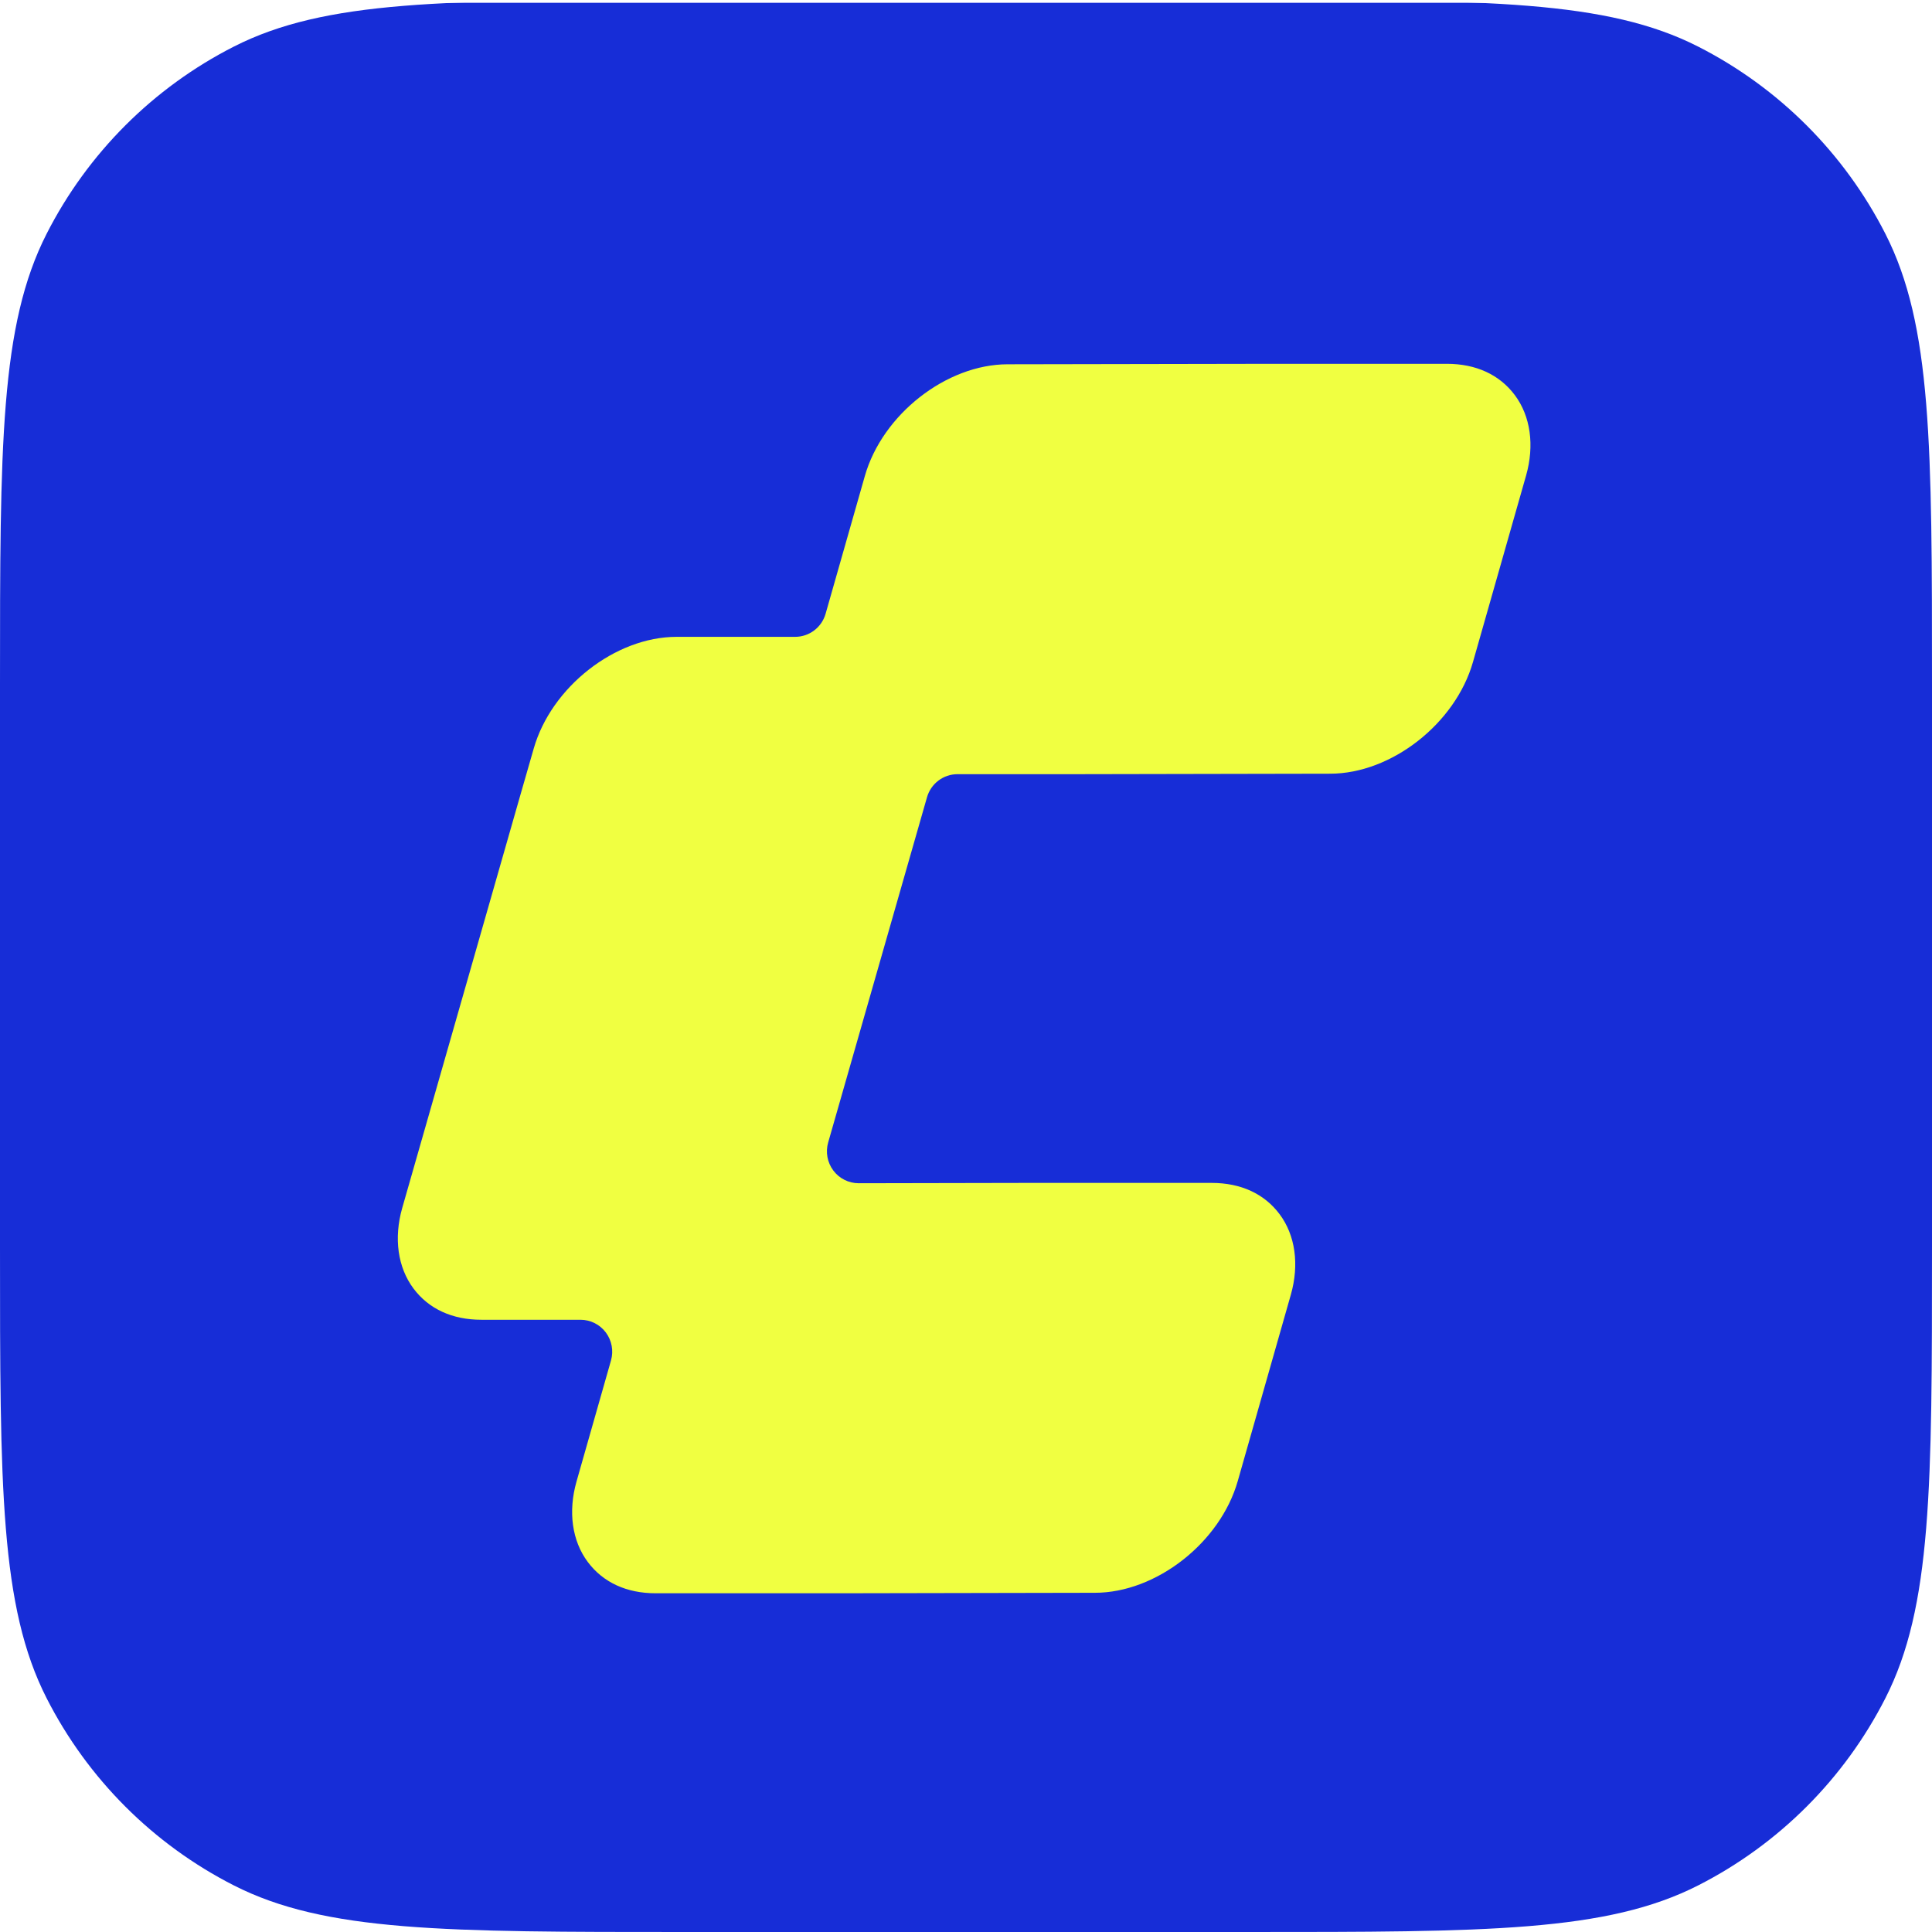
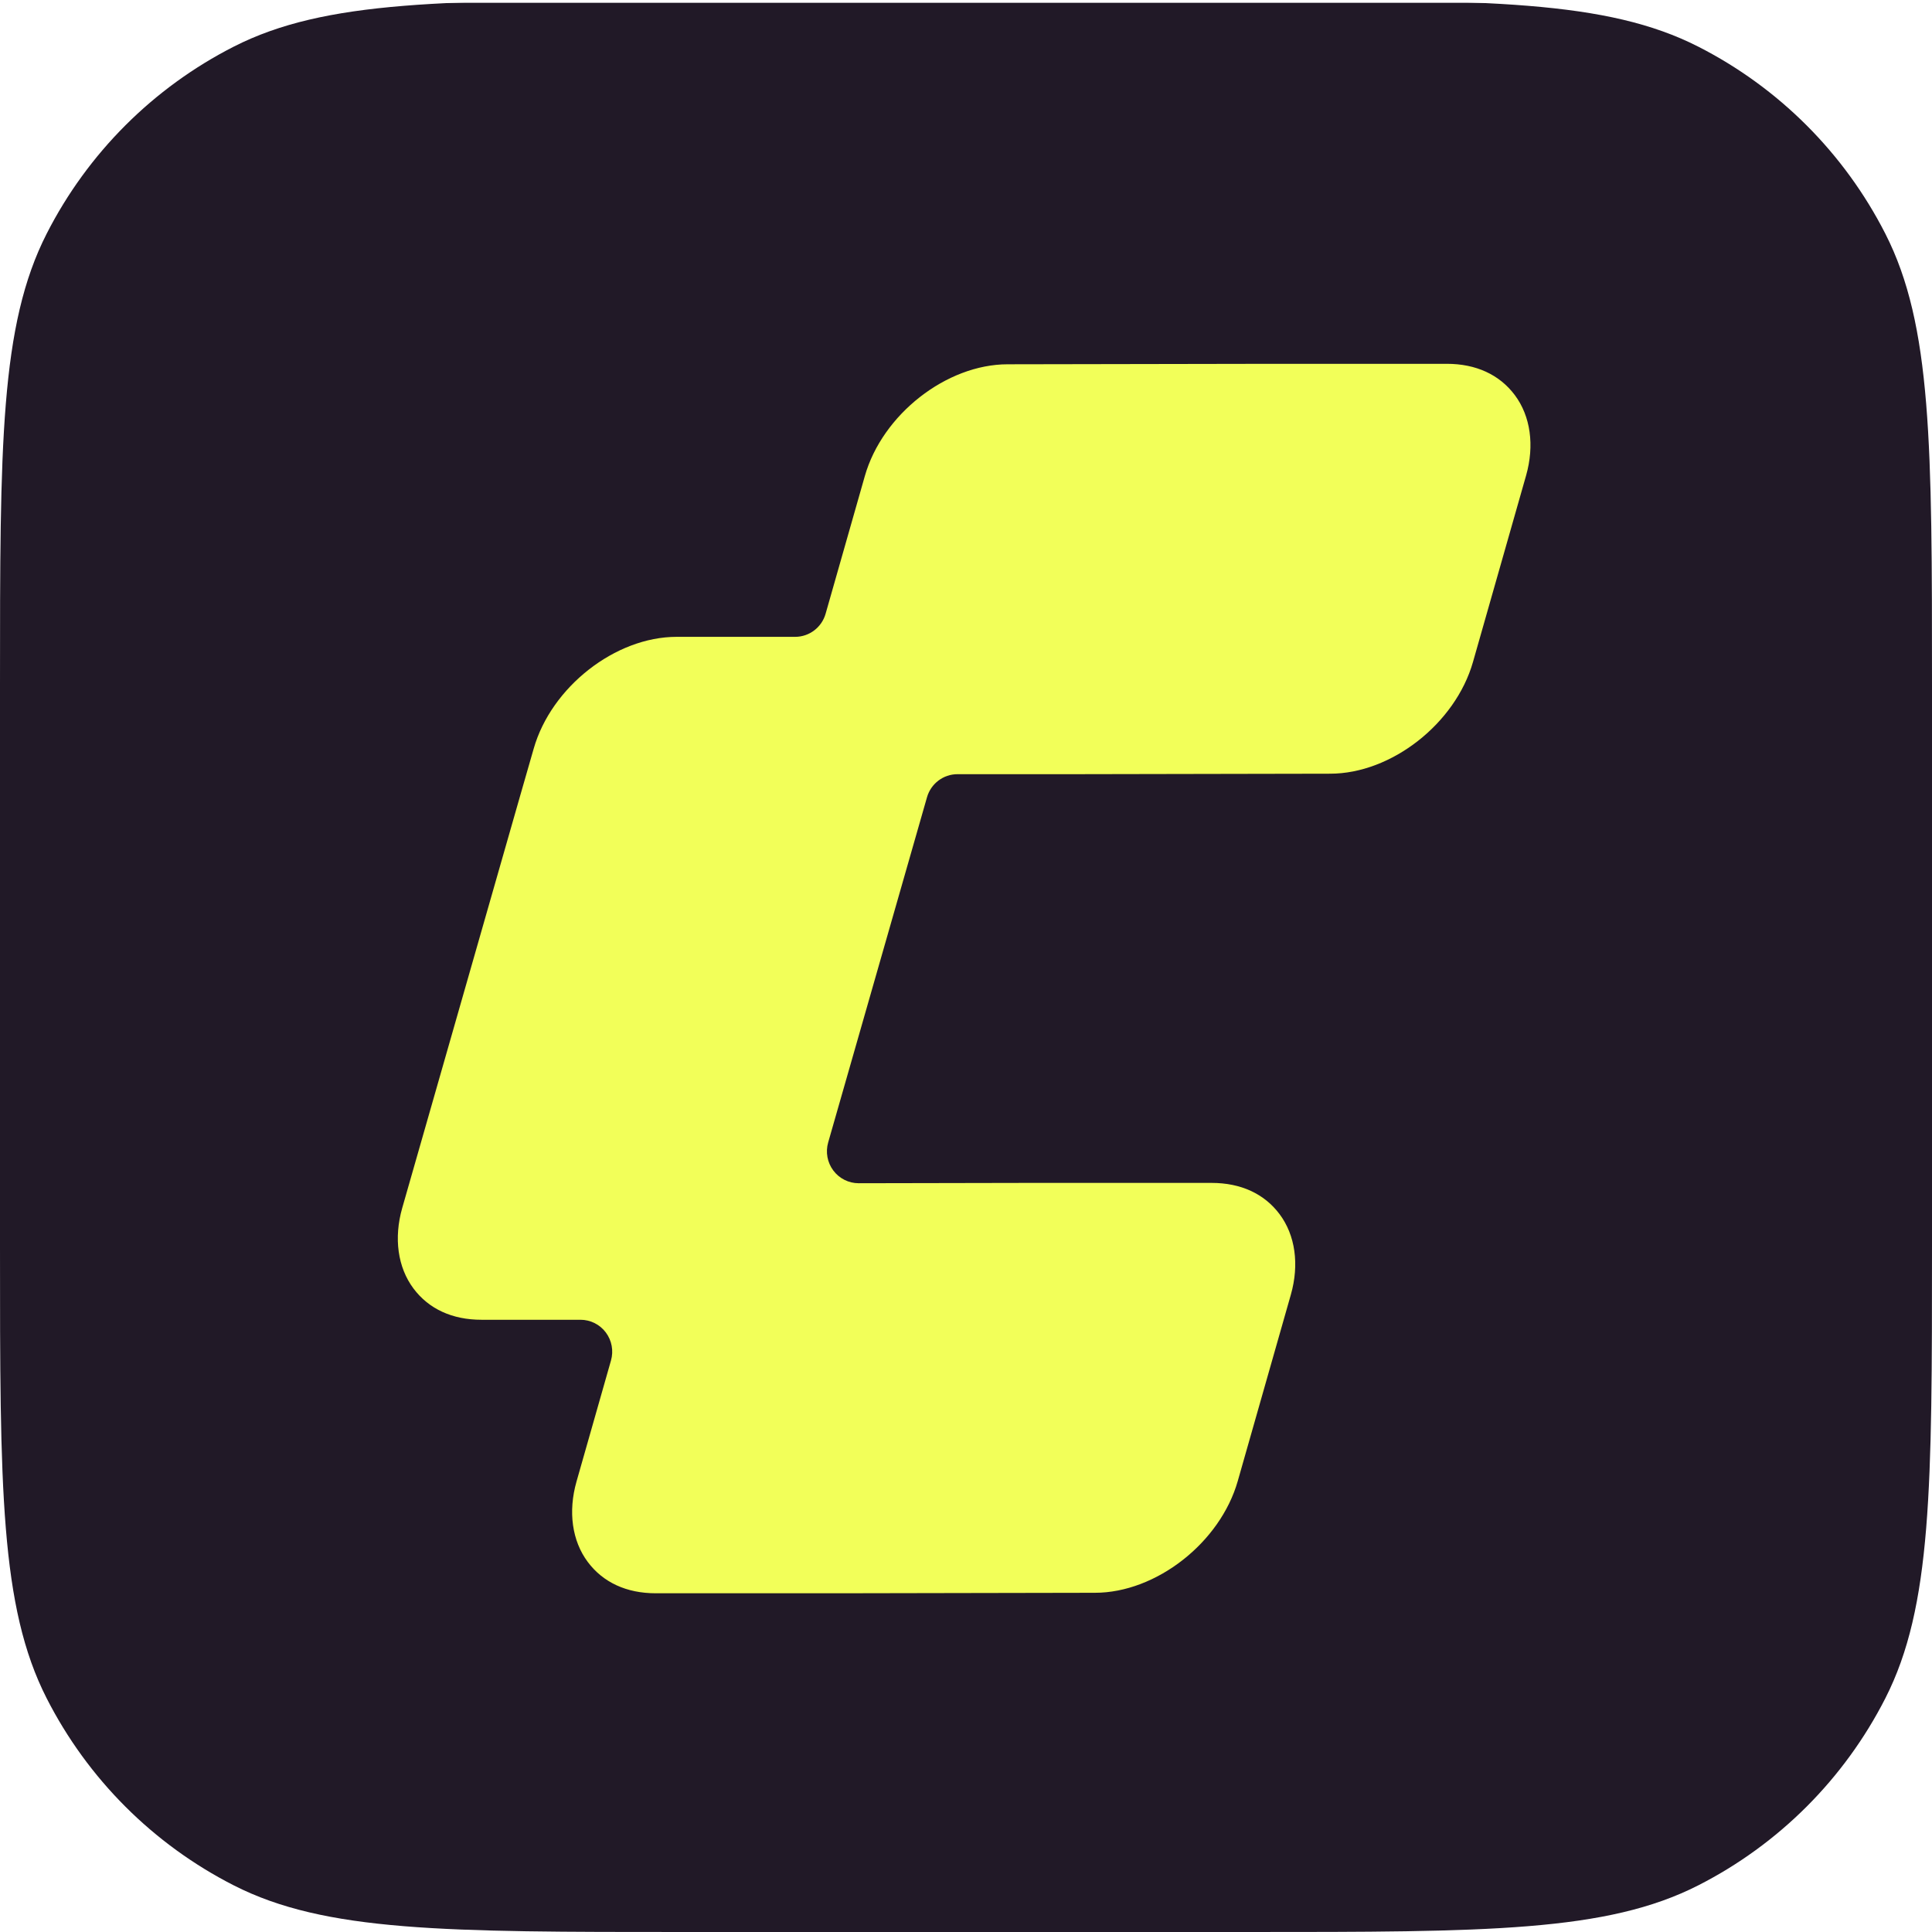
<svg xmlns="http://www.w3.org/2000/svg" width="520" height="520" viewBox="0 0 520 520" fill="none">
  <mask id="mask0_227_285" style="mask-type:alpha" maskUnits="userSpaceOnUse" x="0" y="0" width="520" height="520">
-     <path d="M0 184.335C0 119.812 0 87.55 12.557 62.906C23.603 41.227 41.227 23.603 62.906 12.557C87.55 0 119.812 0 184.335 0H335.665C400.188 0 432.45 0 457.094 12.557C478.773 23.603 496.397 41.227 507.443 62.906C520 87.55 520 119.812 520 184.335V335.665C520 400.188 520 432.45 507.443 457.094C496.397 478.773 478.773 496.397 457.094 507.443C432.45 520 400.188 520 335.665 520H184.335C119.812 520 87.55 520 62.906 507.443C41.227 496.397 23.603 478.773 12.557 457.094C0 432.45 0 400.188 0 335.665V184.335Z" fill="#EEFF30" />
+     <path d="M0 184.335C0 119.812 0 87.55 12.557 62.906C23.603 41.227 41.227 23.603 62.906 12.557C87.55 0 119.812 0 184.335 0H335.665C400.188 0 432.45 0 457.094 12.557C478.773 23.603 496.397 41.227 507.443 62.906C520 87.55 520 119.812 520 184.335V335.665C520 400.188 520 432.45 507.443 457.094C496.397 478.773 478.773 496.397 457.094 507.443C432.45 520 400.188 520 335.665 520H184.335C119.812 520 87.55 520 62.906 507.443C41.227 496.397 23.603 478.773 12.557 457.094C0 432.45 0 400.188 0 335.665V184.335Z" fill="#F2FF59" />
  </mask>
  <g mask="url(#mask0_227_285)">
-     <rect y="0.752" width="520" height="520" fill="#172DD7" />
-     <path d="M176.484 428.831C168.649 428.831 162.327 425.919 158.204 420.412C153.966 414.755 152.861 406.857 155.171 398.749L164.447 366.178C165.187 363.585 164.672 360.794 163.059 358.636C161.446 356.483 158.921 355.216 156.241 355.216H129.571C121.731 355.216 115.409 352.308 111.289 346.802C107.051 341.14 105.946 333.242 108.258 325.134L140.124 213.748L143.642 201.51C148.371 184.904 165.62 171.407 182.097 171.407H214.009C217.817 171.407 221.167 168.868 222.215 165.183L232.769 128.135C237.494 111.545 254.742 98.048 271.219 98.048L339.468 97.926L389.431 97.922C397.268 97.922 403.59 100.831 407.711 106.337C411.949 111.994 413.054 119.892 410.744 128L396.457 178.164C391.734 194.75 374.485 208.242 358.009 208.242L289.607 208.372H257.706C253.902 208.372 250.557 210.907 249.502 214.588L222.903 307.495C222.159 310.093 222.673 312.892 224.291 315.049C225.904 317.202 228.428 318.469 231.107 318.469C231.113 318.469 276.307 318.381 276.307 318.381H326.122C333.959 318.381 340.281 321.29 344.402 326.796C348.639 332.457 349.744 340.355 347.433 348.463L333.146 398.619C328.423 415.209 311.174 428.701 294.698 428.701L226.299 428.831H176.484Z" fill="#F0FF41" />
+     <rect y="0.752" width="520" height="520" fill="#211927" />
+     <path d="M176.484 428.831C168.649 428.831 162.327 425.919 158.204 420.412C153.966 414.755 152.861 406.857 155.171 398.749L164.447 366.178C165.187 363.585 164.672 360.794 163.059 358.636C161.446 356.483 158.921 355.216 156.241 355.216H129.571C121.731 355.216 115.409 352.308 111.289 346.802C107.051 341.14 105.946 333.242 108.258 325.134L140.124 213.748L143.642 201.51C148.371 184.904 165.62 171.407 182.097 171.407H214.009C217.817 171.407 221.167 168.868 222.215 165.183L232.769 128.135C237.494 111.545 254.742 98.048 271.219 98.048L339.468 97.926L389.431 97.922C397.268 97.922 403.59 100.831 407.711 106.337C411.949 111.994 413.054 119.892 410.744 128L396.457 178.164C391.734 194.75 374.485 208.242 358.009 208.242L289.607 208.372H257.706C253.902 208.372 250.557 210.907 249.502 214.588L222.903 307.495C222.159 310.093 222.673 312.892 224.291 315.049C225.904 317.202 228.428 318.469 231.107 318.469C231.113 318.469 276.307 318.381 276.307 318.381H326.122C333.959 318.381 340.281 321.29 344.402 326.796C348.639 332.457 349.744 340.355 347.433 348.463L333.146 398.619C328.423 415.209 311.174 428.701 294.698 428.701L226.299 428.831H176.484Z" fill="#F2FF59" />
  </g>
</svg>
